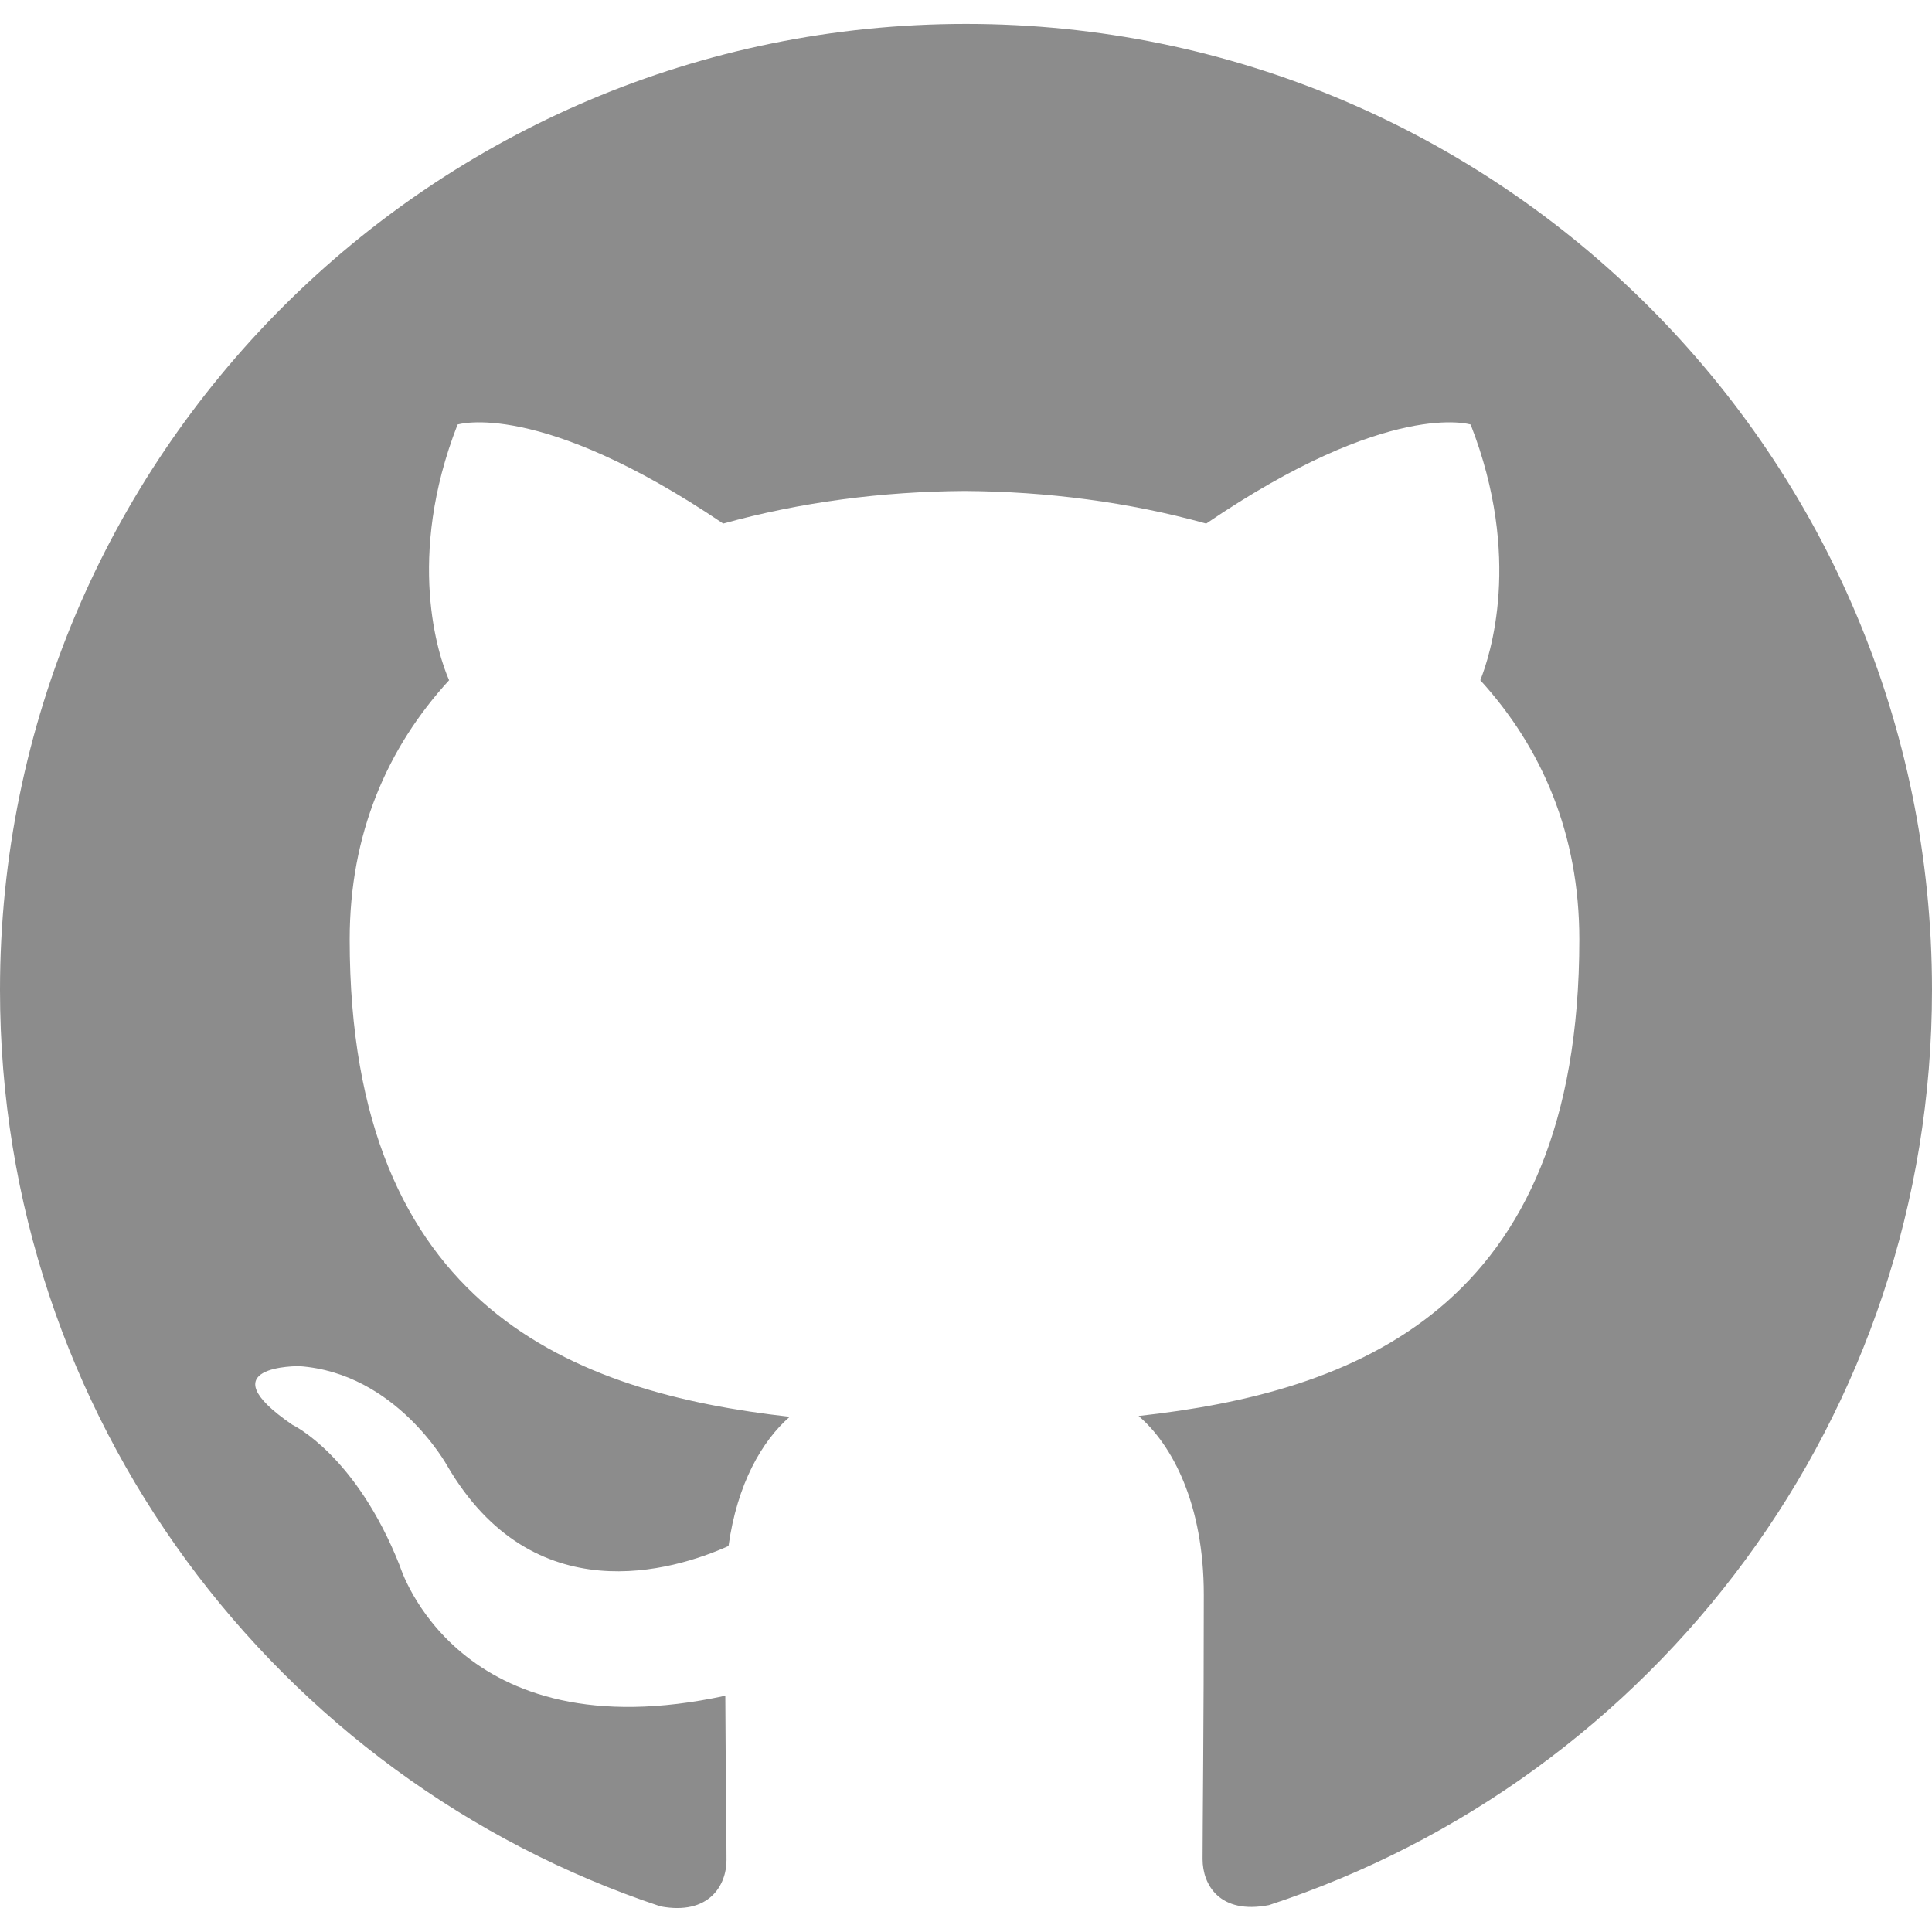
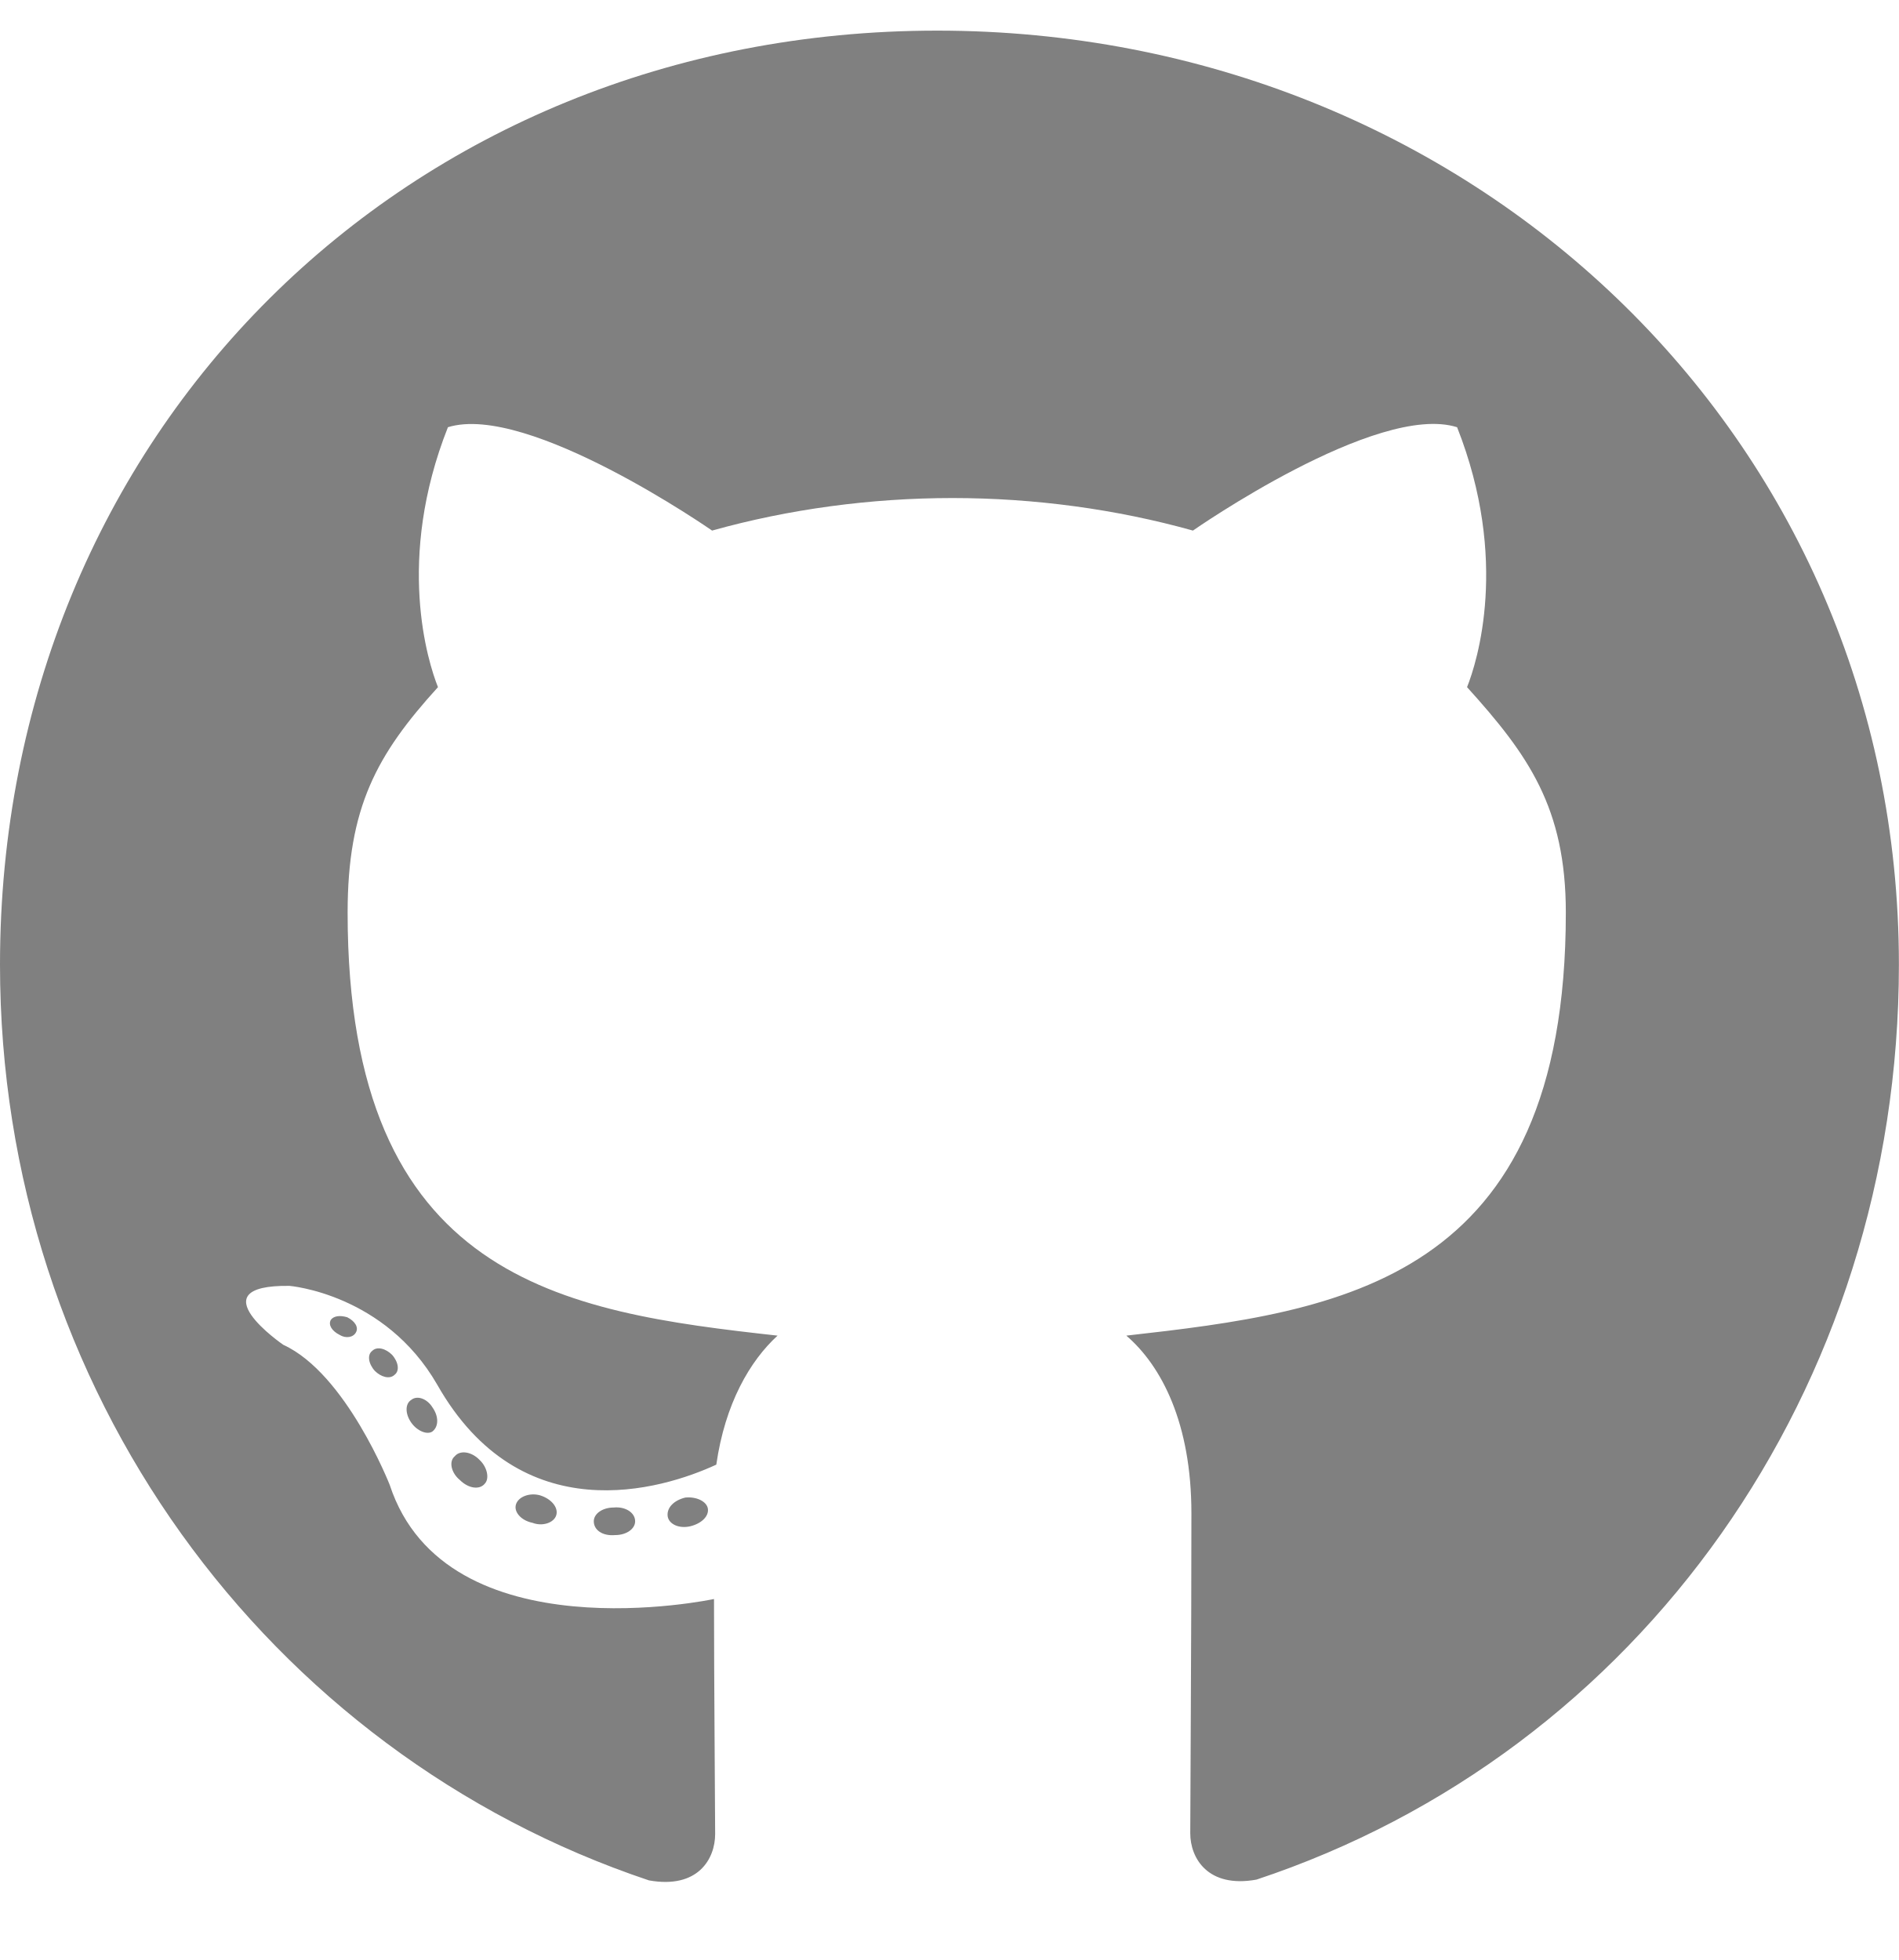
- <svg xmlns="http://www.w3.org/2000/svg" aria-labelledby="title" role="img" viewBox="0 0 24 24" fill-rule="evenodd" clip-rule="evenodd" stroke-linejoin="round" stroke-miterlimit="1.414">
-   <path fill="#8C8C8C" d="M12 .297c-6.63 0-12 5.373-12 12 0 5.303 3.438 9.8 8.205 11.385.6.113.82-.258.82-.577 0-.285-.01-1.04-.015-2.04-3.338.724-4.042-1.61-4.042-1.61C4.422 18.07 3.633 17.7 3.633 17.7c-1.087-.744.084-.729.084-.729 1.205.084 1.838 1.236 1.838 1.236 1.07 1.835 2.809 1.305 3.495.998.108-.776.417-1.305.76-1.605-2.665-.3-5.466-1.332-5.466-5.93 0-1.31.465-2.38 1.235-3.22-.135-.303-.54-1.523.105-3.176 0 0 1.005-.322 3.3 1.23.96-.267 1.98-.399 3-.405 1.02.006 2.04.138 3 .405 2.28-1.552 3.285-1.23 3.285-1.23.645 1.653.24 2.873.12 3.176.765.84 1.23 1.91 1.23 3.22 0 4.61-2.805 5.625-5.475 5.92.42.36.81 1.096.81 2.22 0 1.606-.015 2.896-.015 3.286 0 .315.21.69.825.57C20.565 22.092 24 17.592 24 12.297c0-6.627-5.373-12-12-12" />
+ <svg xmlns="http://www.w3.org/2000/svg" viewBox="0 0 496 512">
+   <path fill="#808080" d="M165.9 397.4c0 2-2.3 3.6-5.2 3.6-3.3.3-5.6-1.3-5.6-3.6 0-2 2.3-3.6 5.2-3.6 3-.3 5.6 1.3 5.6 3.6zm-31.1-4.5c-.7 2 1.3 4.3 4.3 4.9 2.6 1 5.6 0 6.2-2s-1.3-4.3-4.3-5.2c-2.6-.7-5.5.3-6.2 2.3zm44.2-1.7c-2.9.7-4.9 2.6-4.6 4.9.3 2 2.9 3.3 5.9 2.6 2.9-.7 4.9-2.6 4.6-4.6-.3-1.9-3-3.2-5.9-2.9zM244.8 8C106.1 8 0 113.3 0 252c0 110.9 69.8 205.8 169.5 239.2 12.8 2.3 17.3-5.6 17.3-12.1 0-6.2-.3-40.4-.3-61.4 0 0-70 15-84.7-29.8 0 0-11.4-29.1-27.8-36.6 0 0-22.9-15.7 1.6-15.4 0 0 24.9 2 38.6 25.8 21.9 38.6 58.6 27.5 72.9 20.9 2.3-16 8.8-27.1 16-33.7-55.9-6.2-112.3-14.3-112.3-110.5 0-27.5 7.6-41.3 23.6-58.9-2.6-6.5-11.1-33.3 2.6-67.9 20.9-6.5 69 27 69 27 20-5.6 41.5-8.5 62.8-8.5s42.8 2.9 62.8 8.5c0 0 48.1-33.6 69-27 13.7 34.7 5.2 61.4 2.6 67.9 16 17.7 25.8 31.5 25.8 58.9 0 96.5-58.9 104.2-114.8 110.5 9.2 7.9 17 22.9 17 46.4 0 33.7-.3 75.4-.3 83.6 0 6.5 4.6 14.4 17.3 12.1C428.2 457.8 496 362.9 496 252 496 113.3 383.5 8 244.8 8zM97.2 352.9c-1.3 1-1 3.3.7 5.2 1.6 1.6 3.9 2.3 5.2 1 1.3-1 1-3.3-.7-5.2-1.6-1.6-3.9-2.3-5.2-1zm-10.8-8.1c-.7 1.3.3 2.9 2.3 3.9 1.6 1 3.6.7 4.3-.7.7-1.3-.3-2.9-2.3-3.9-2-.6-3.6-.3-4.3.7zm32.4 35.6c-1.6 1.3-1 4.3 1.3 6.2 2.3 2.3 5.2 2.6 6.5 1 1.3-1.3.7-4.3-1.3-6.2-2.2-2.3-5.2-2.6-6.5-1zm-11.4-14.7c-1.6 1-1.6 3.6 0 5.9 1.6 2.3 4.3 3.3 5.6 2.3 1.6-1.3 1.6-3.9 0-6.2-1.4-2.3-4-3.3-5.6-2z" />
</svg>
